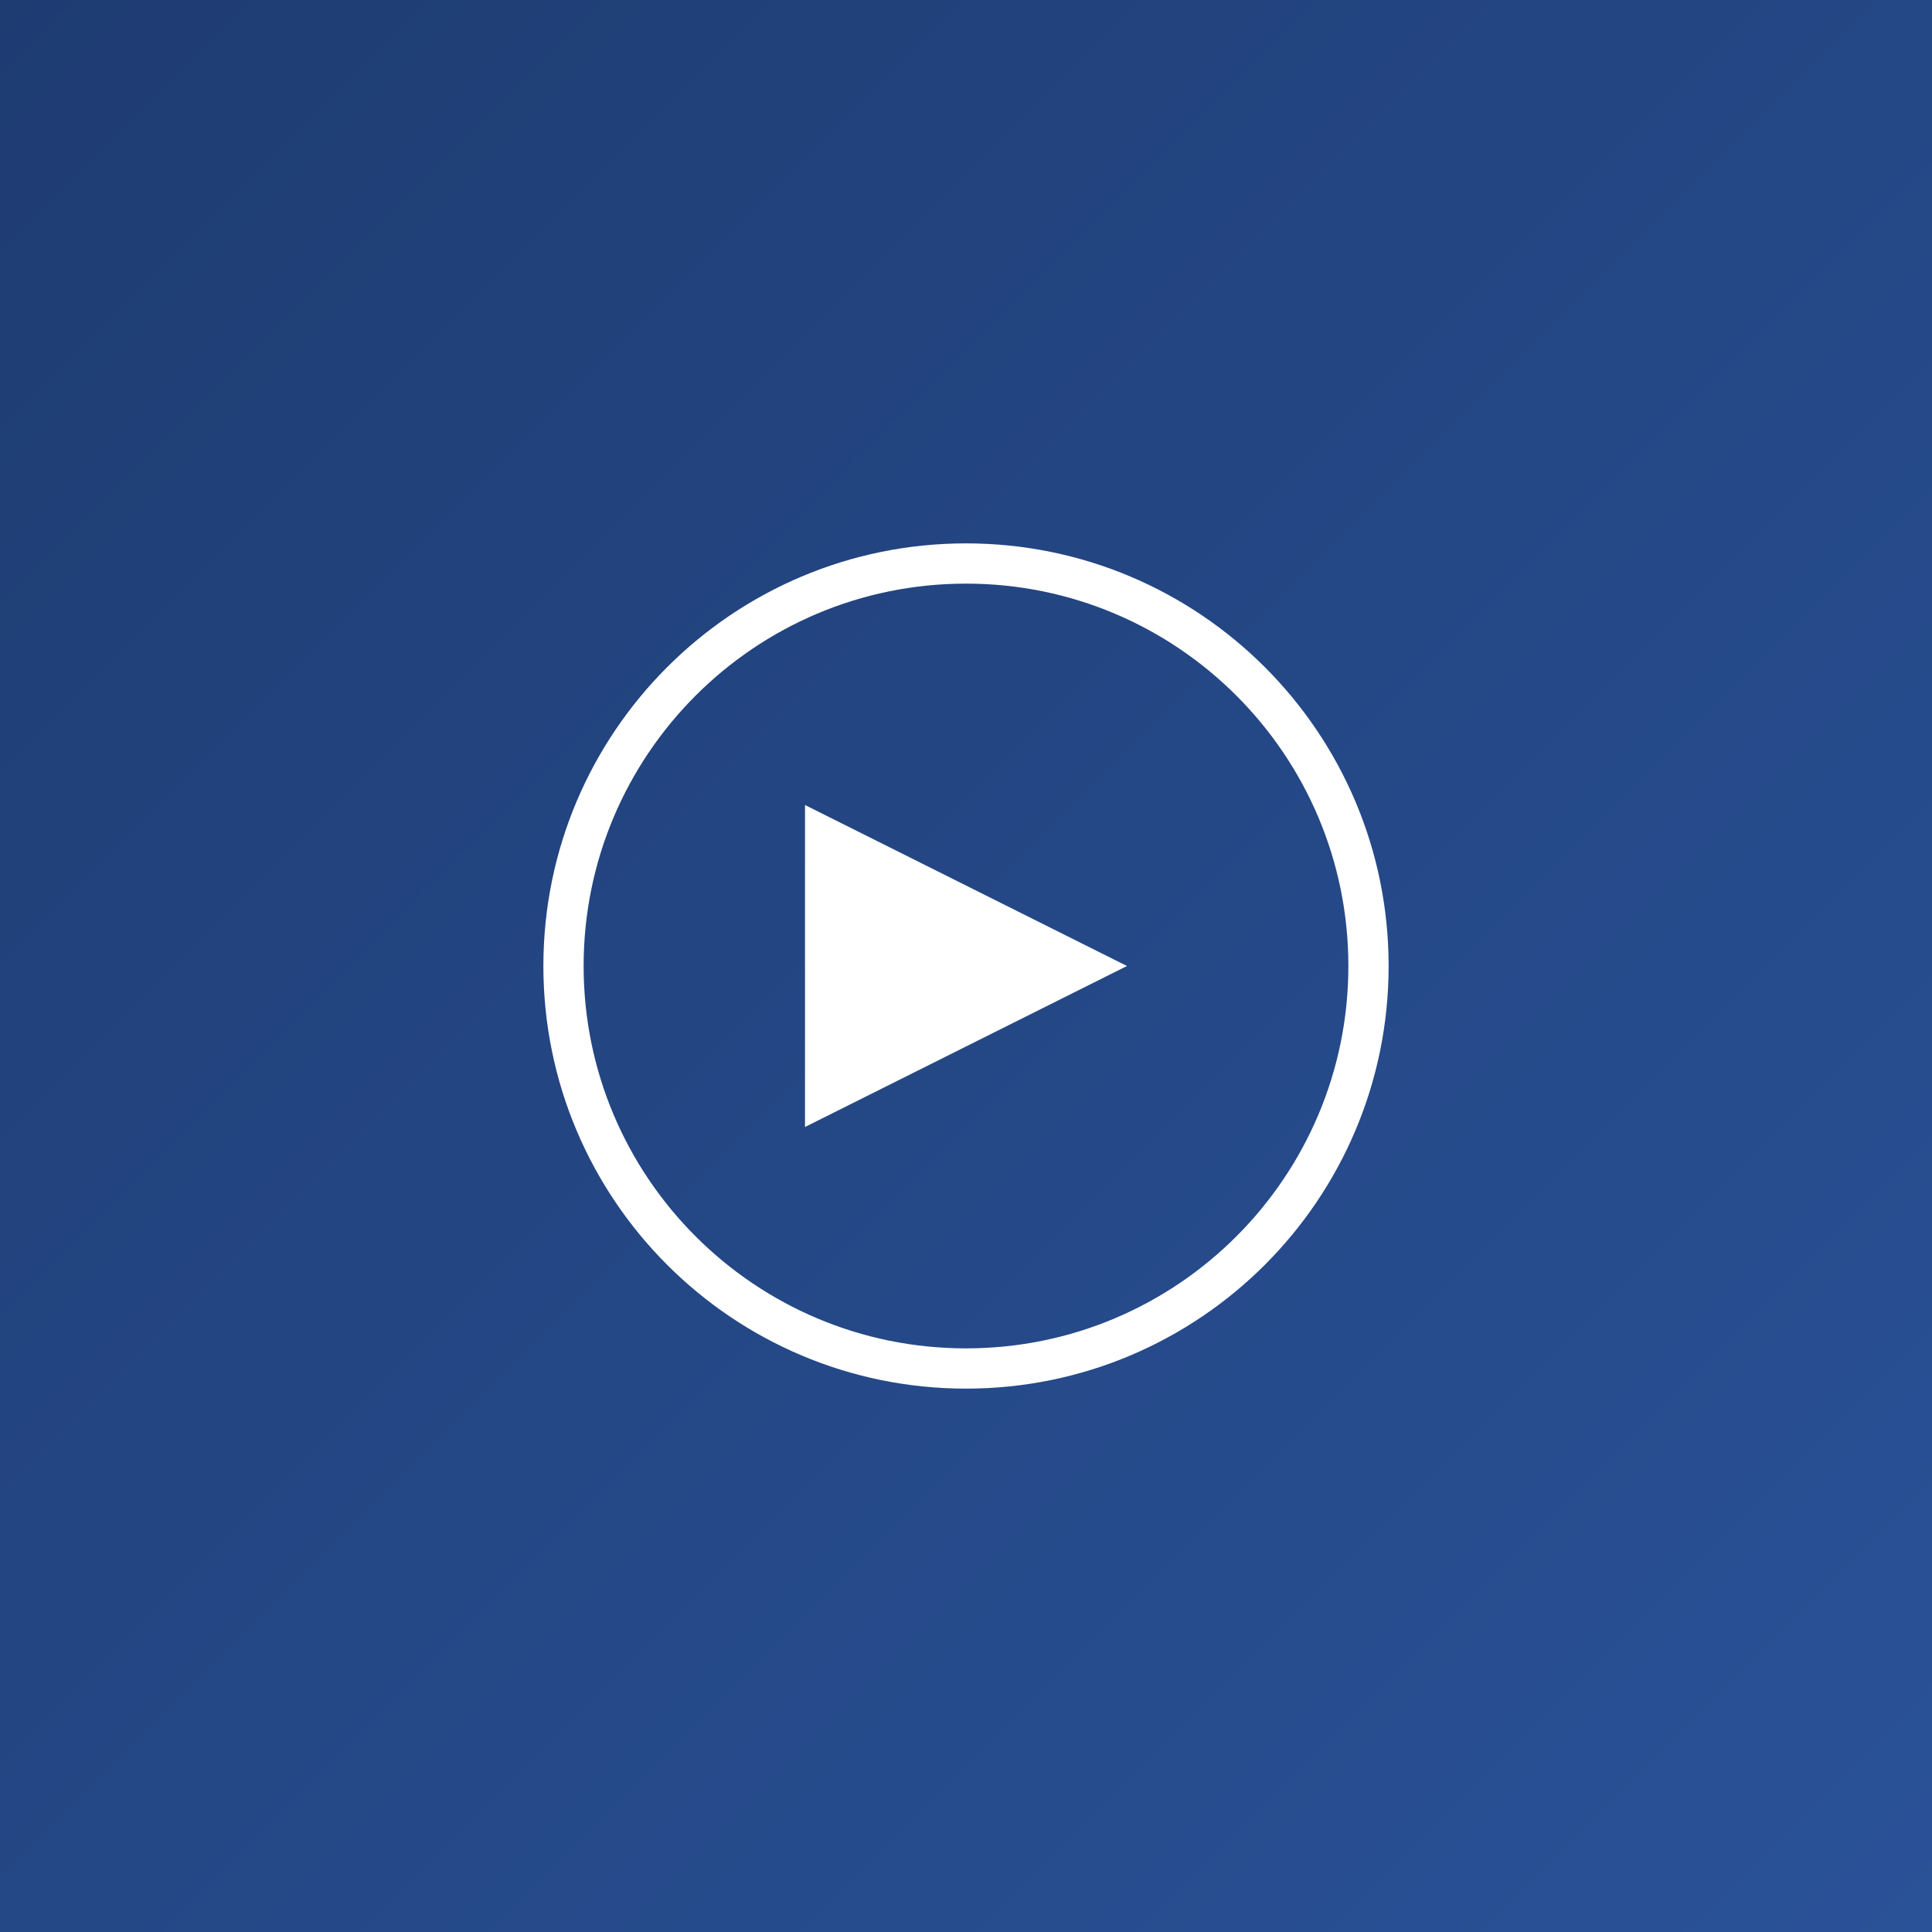
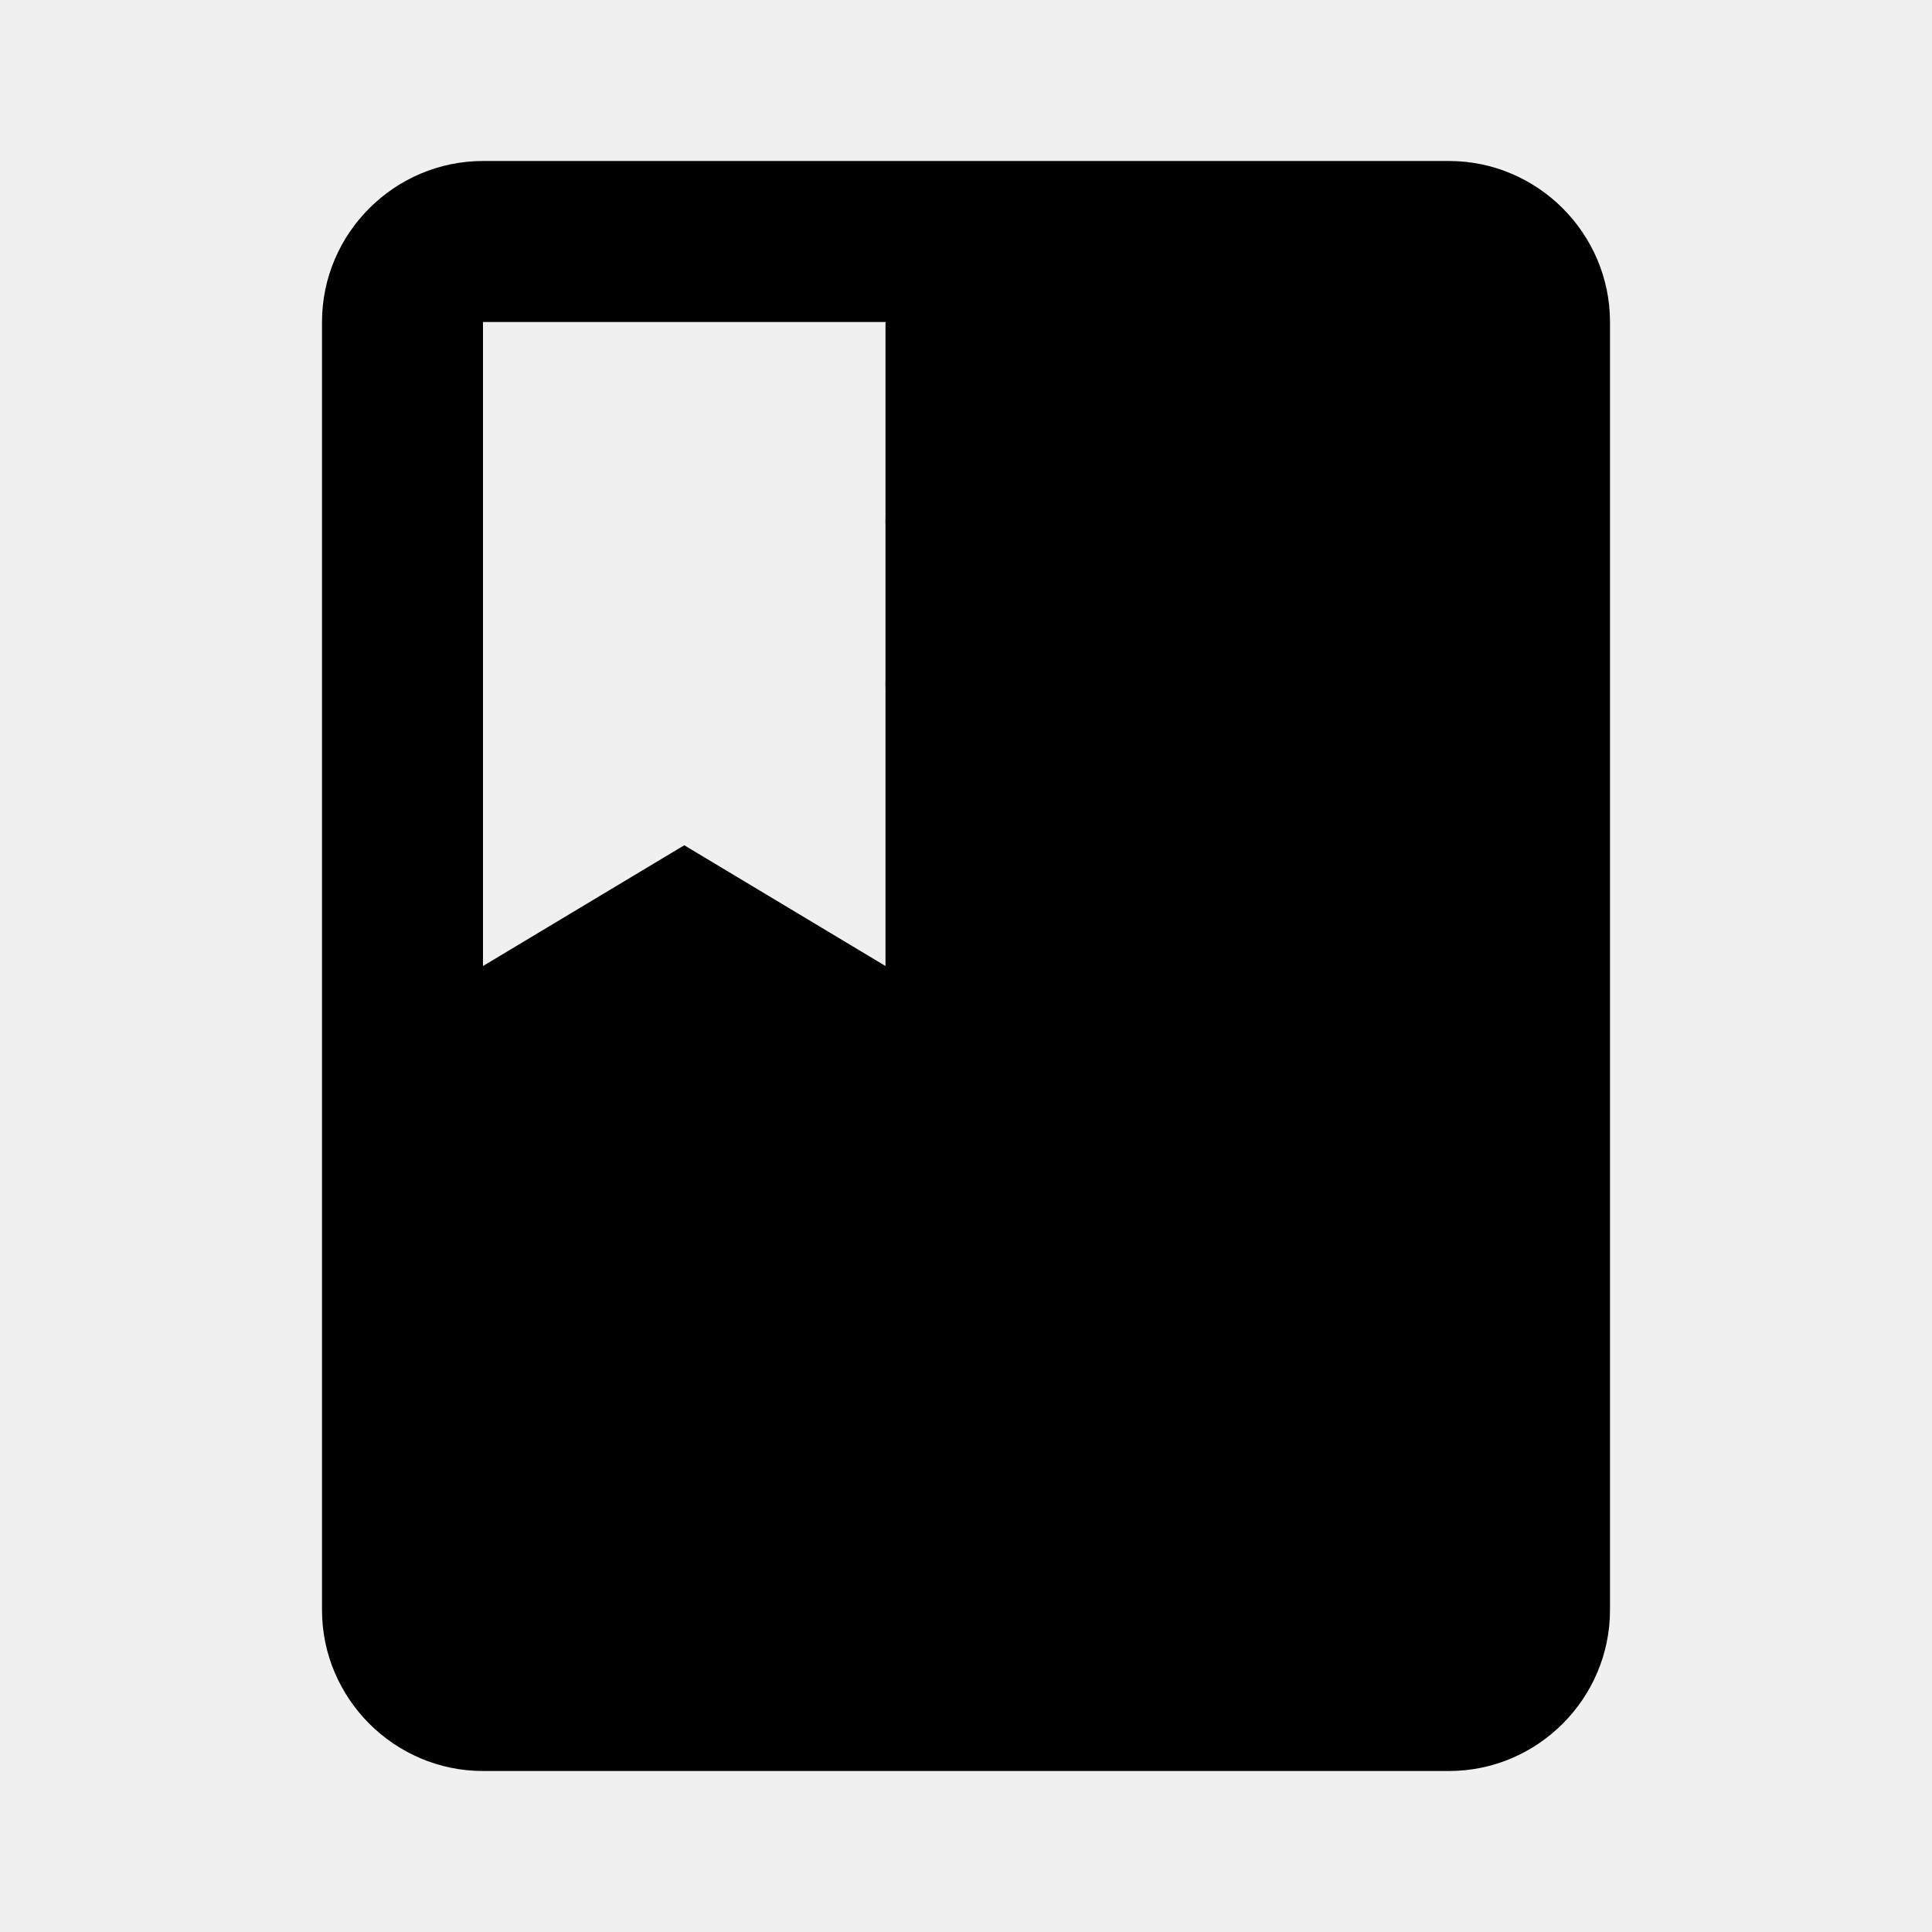
- <svg xmlns="http://www.w3.org/2000/svg" width="192" height="192" viewBox="0 0 192 192">
-   <defs>
-     <linearGradient id="bg" x1="0%" y1="0%" x2="100%" y2="100%">
-       <stop offset="0%" style="stop-color:#1e3c72" />
-       <stop offset="100%" style="stop-color:#2a5298" />
-     </linearGradient>
-   </defs>
-   <rect width="192" height="192" fill="url(#bg)" />
-   <circle cx="96" cy="96" r="40" fill="none" stroke="white" stroke-width="4" />
-   <path d="M80 80 L80 112 L112 96 Z" fill="white" />
+ <svg xmlns="http://www.w3.org/2000/svg" width="192" height="192" viewBox="0 0 24 24" fill="currentColor">
+   <path d="M18 2H6c-1.1 0-2 .9-2 2v16c0 1.1.9 2 2 2h12c1.1 0 2-.9 2-2V4c0-1.1-.9-2-2-2zM6 4h5v8l-2.5-1.5L6 12V4z" />
+   <path d="M14 8.5c0-.83-.67-1.5-1.5-1.5S11 7.67 11 8.5s.67 1.5 1.5 1.5S14 9.33 14 8.5z" />
+   <path d="M16 6.5c0-1.38-1.12-2.5-2.5-2.5S11 5.12 11 6.5" />
</svg>
